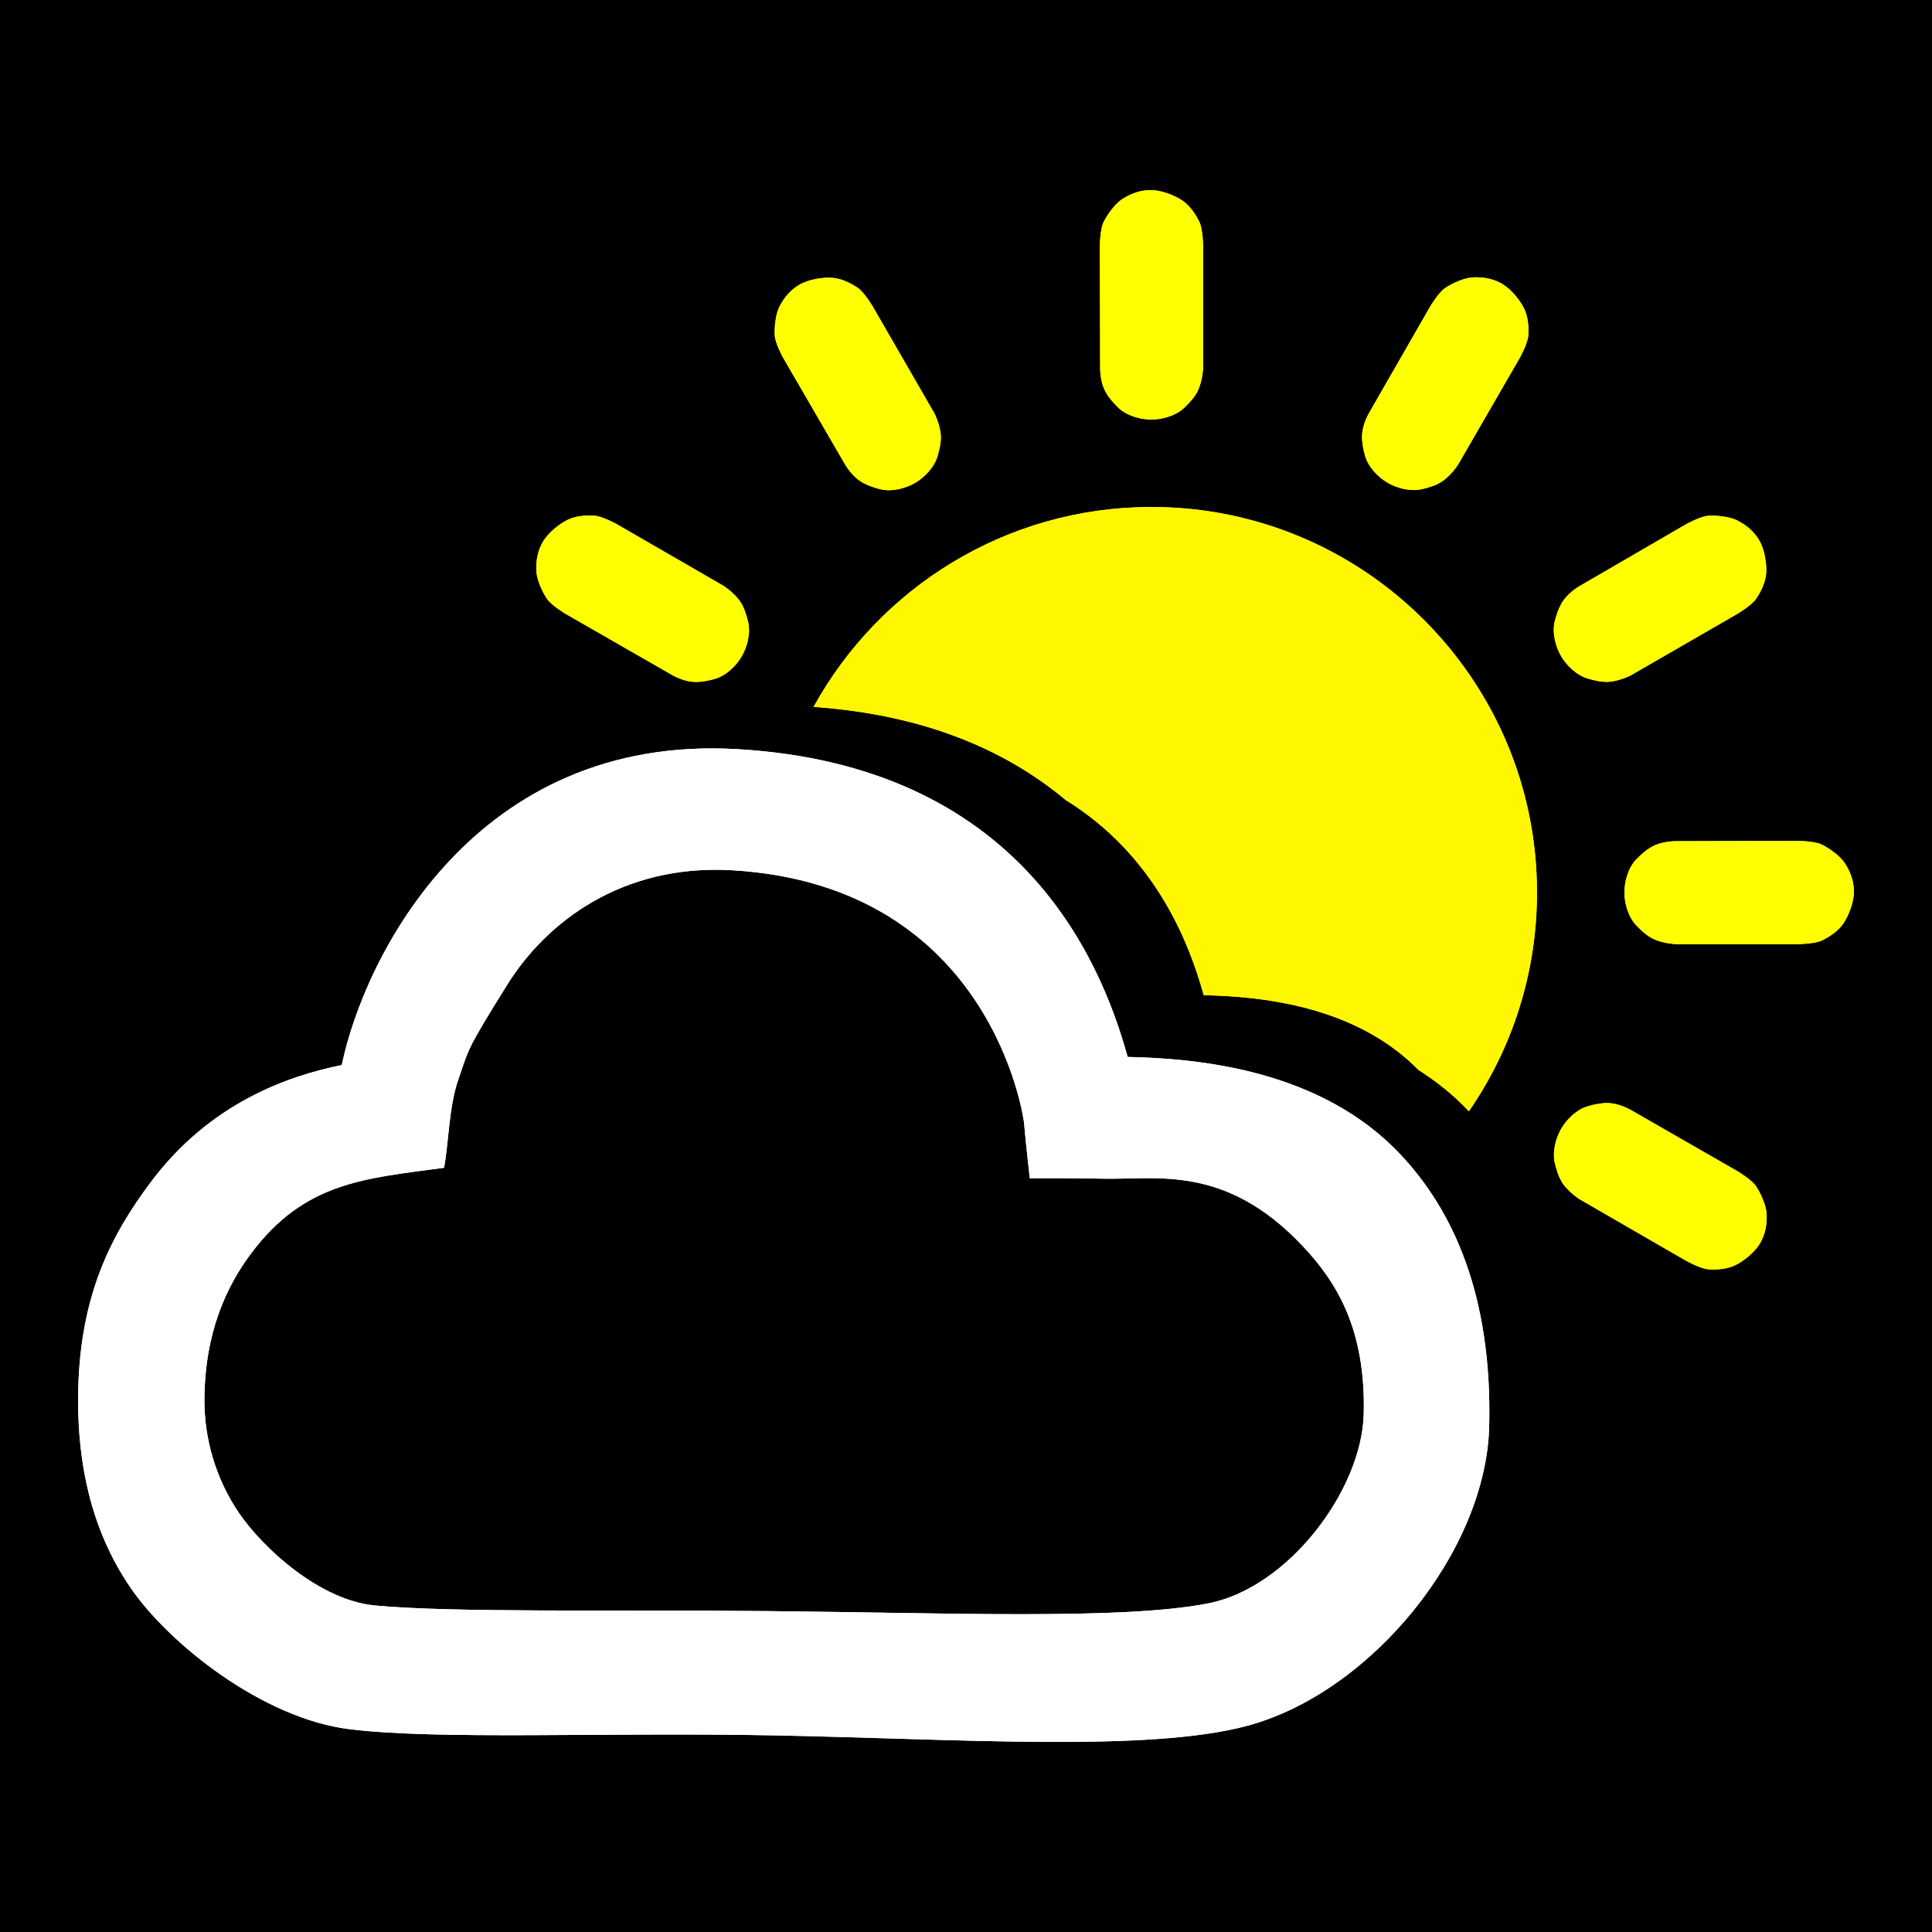
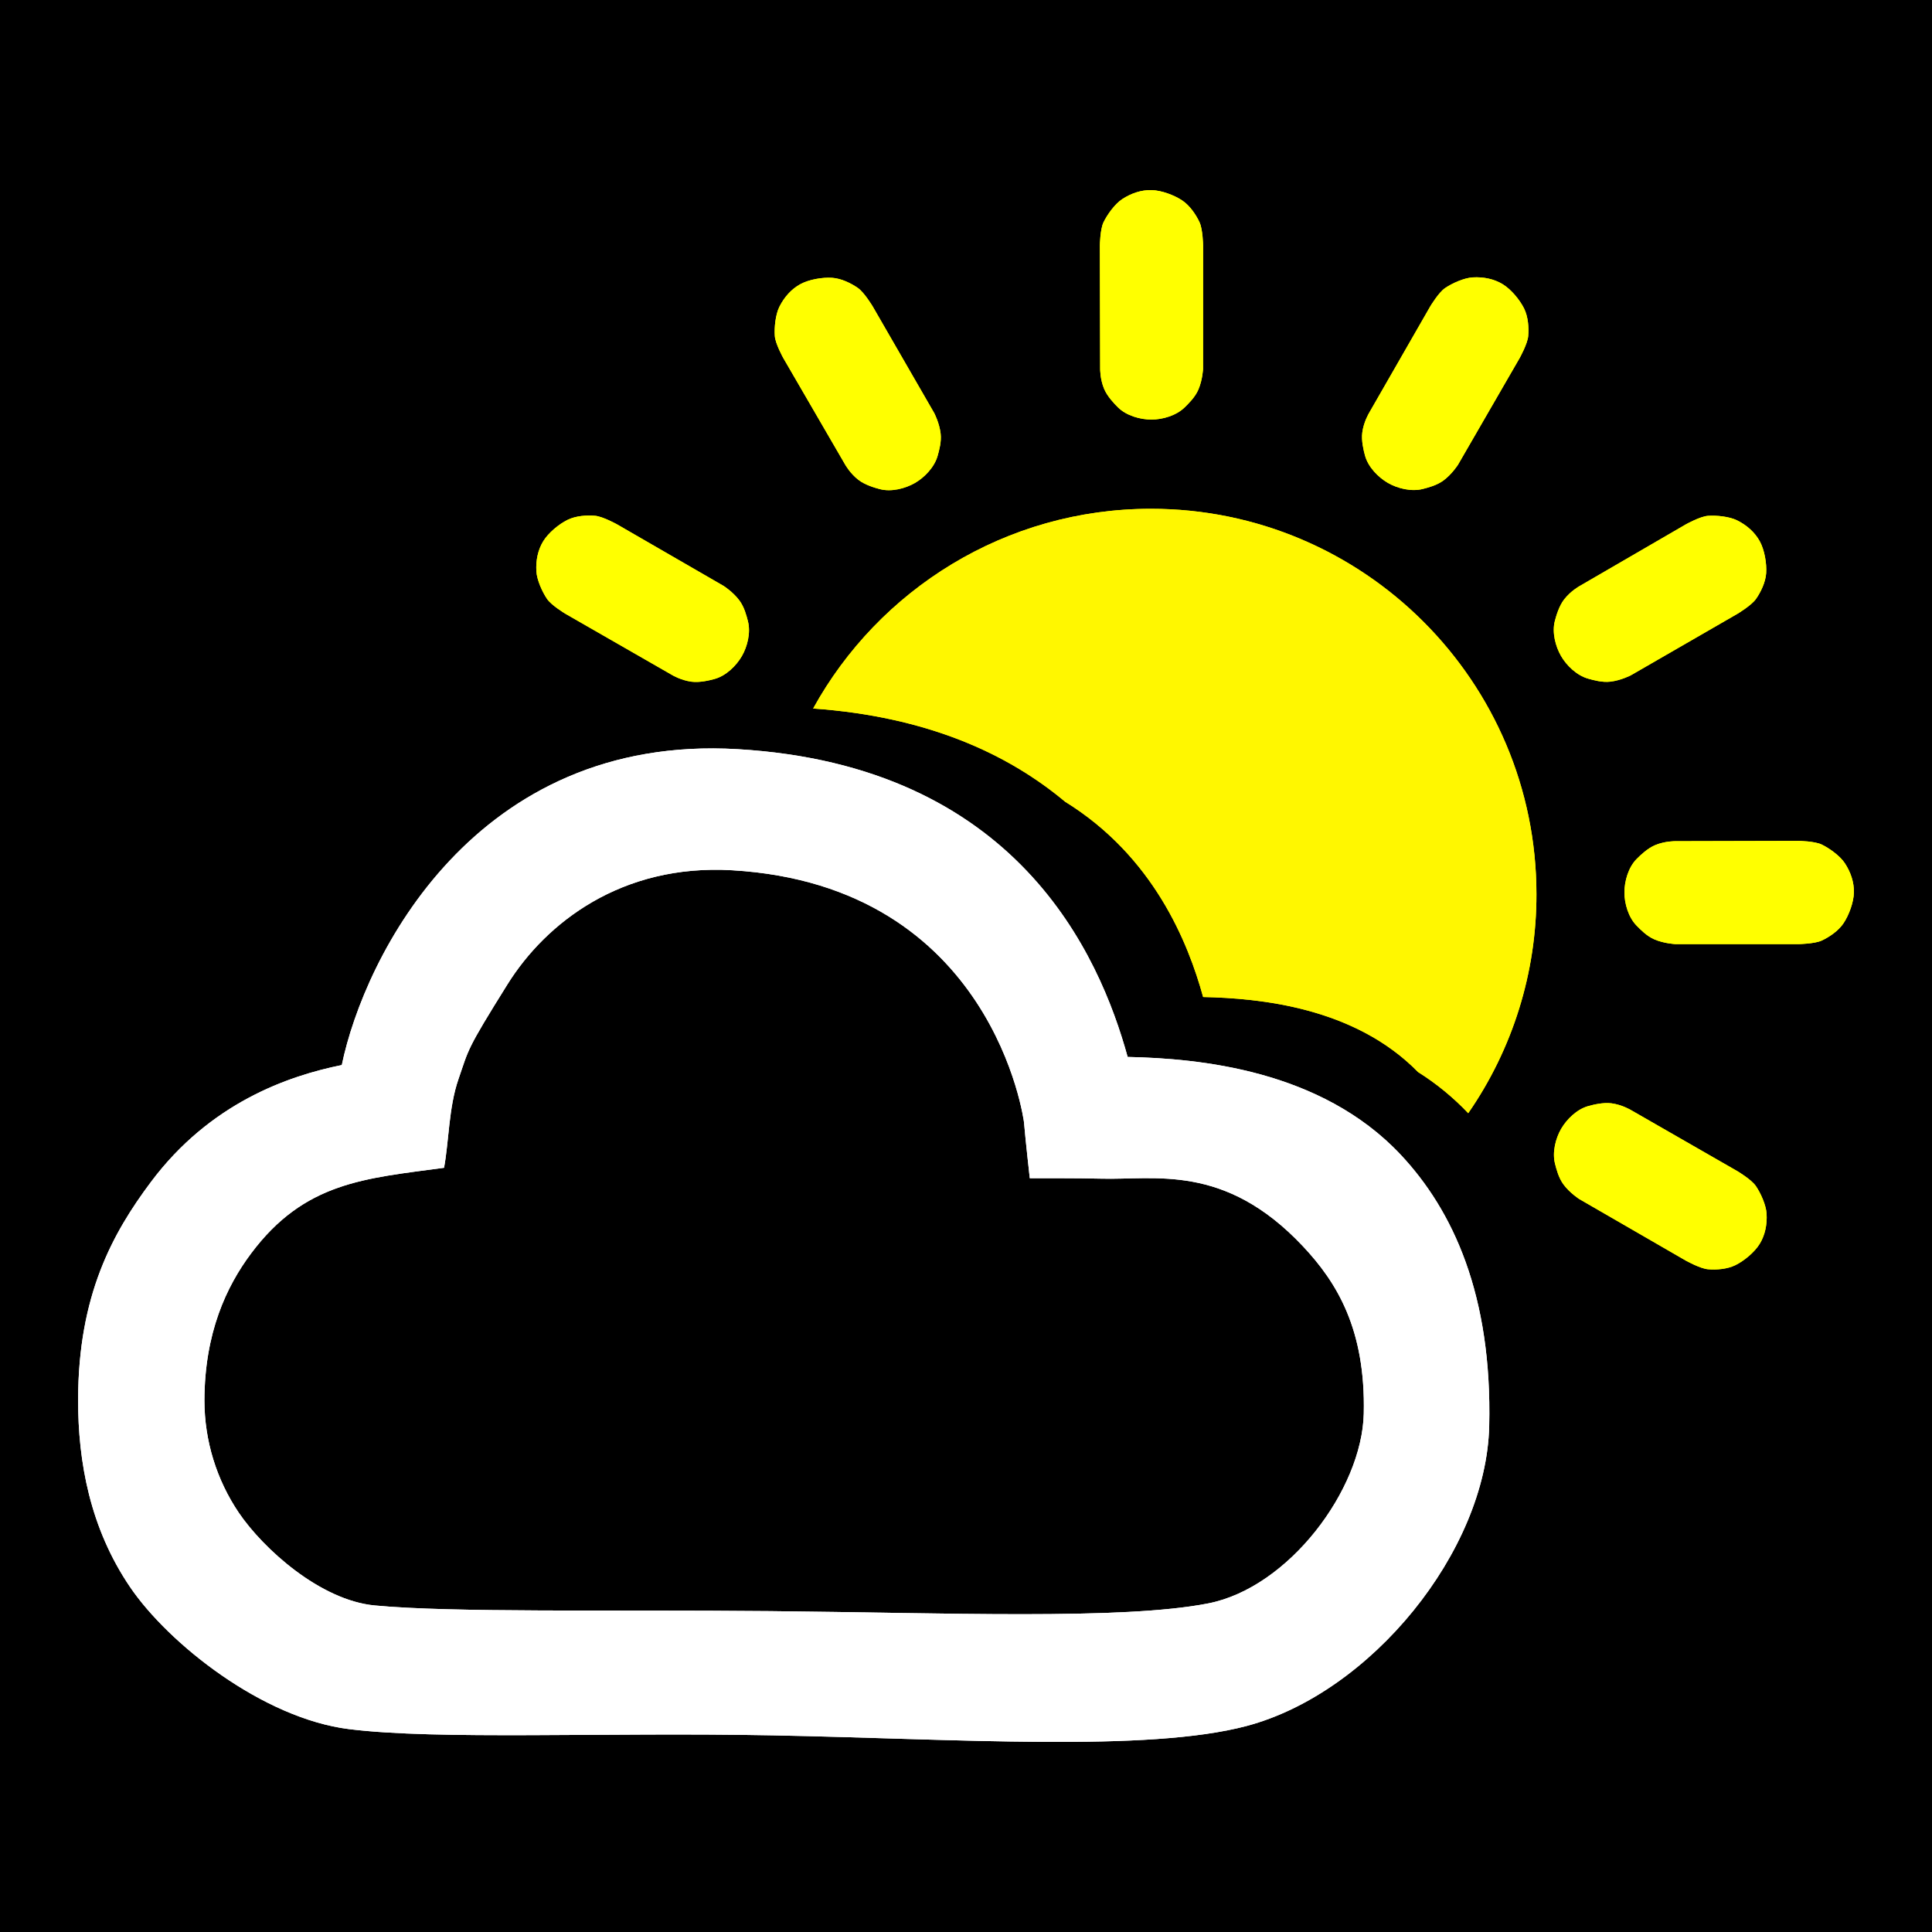
- <svg xmlns="http://www.w3.org/2000/svg" width="100%" height="100%" viewBox="0 0 200 200" version="1.1" xml:space="preserve" style="fill-rule:evenodd;clip-rule:evenodd;stroke-linejoin:round;stroke-miterlimit:2;">
-   <g transform="matrix(1,0,0,1,-435.95,-270.959)">
-     <g transform="matrix(1,0,0,1,292.408,-172.397)">
-       <rect x="-1057.14" y="-740.46" width="3426.96" height="2296.67" />
-     </g>
-     <g id="CloudSun" transform="matrix(1.02577,0,0,1.47613,414.557,228.386)">
-       <rect x="20.856" y="28.841" width="194.975" height="135.49" style="fill:none;" />
-       <g transform="matrix(1.12305,-0.000390863,0.000562467,0.780416,-224.416,10.9715)">
-         <path d="M291.465,86.565C297.365,75.87 308.752,68.618 321.82,68.618C340.939,68.618 356.462,84.141 356.462,103.26C356.462,110.563 354.197,117.341 350.332,122.93C348.949,121.466 347.426,120.247 345.822,119.232C340.114,113.401 331.581,112.599 326.51,112.49C325.158,107.577 322.049,99.851 314.104,94.937C308.957,90.629 301.711,87.289 291.465,86.565Z" style="fill:rgb(255,247,0);" />
-       </g>
-       <g transform="matrix(0.778088,0,0,0.5407,59.1193,36.5843)">
-         <path d="M93.516,33.513L93.477,17.513C93.477,17.513 93.509,15.425 93.949,14.513C94.43,13.513 95.422,12.135 96.367,11.513C97.542,10.739 98.862,10.307 100.162,10.335C101.461,10.363 103.121,10.986 104.162,11.682C105.163,12.352 105.956,13.541 106.407,14.513C106.832,15.431 106.867,17.513 106.867,17.513L106.862,33.513C106.862,33.513 106.8,34.942 106.252,36.214C105.824,37.209 104.968,38.031 104.478,38.513C103.384,39.587 101.604,40.098 100.162,40.098C98.719,40.098 96.916,39.597 95.823,38.513C95.336,38.031 94.434,37.092 94.021,36.097C93.494,34.825 93.516,33.513 93.516,33.513Z" style="fill:rgb(255,255,0);" />
-       </g>
-       <g transform="matrix(0.673844,-0.27035,0.389044,0.46826,30.0978,71.014)">
-         <path d="M93.516,33.513L93.477,17.513C93.477,17.513 93.509,15.425 93.949,14.513C94.43,13.513 95.422,12.135 96.367,11.513C97.542,10.739 98.862,10.307 100.162,10.335C101.461,10.363 103.121,10.986 104.162,11.682C105.163,12.352 105.956,13.541 106.407,14.513C106.832,15.431 106.867,17.513 106.867,17.513L106.862,33.513C106.862,33.513 106.8,34.942 106.252,36.214C105.824,37.209 104.968,38.031 104.478,38.513C103.384,39.587 101.604,40.098 100.162,40.098C98.719,40.098 96.916,39.597 95.823,38.513C95.336,38.031 94.434,37.092 94.021,36.097C93.494,34.825 93.516,33.513 93.516,33.513Z" style="fill:rgb(255,255,0);" />
-       </g>
-       <g transform="matrix(0.389044,-0.46826,0.673844,0.27035,29.7374,110.915)">
-         <path d="M93.516,33.513L93.477,17.513C93.477,17.513 93.509,15.425 93.949,14.513C94.43,13.513 95.422,12.135 96.367,11.513C97.542,10.739 98.862,10.307 100.162,10.335C101.461,10.363 103.121,10.986 104.162,11.682C105.163,12.352 105.956,13.541 106.407,14.513C106.832,15.431 106.867,17.513 106.867,17.513L106.862,33.513C106.862,33.513 106.8,34.942 106.252,36.214C105.824,37.209 104.968,38.031 104.478,38.513C103.384,39.587 101.604,40.098 100.162,40.098C98.719,40.098 96.916,39.597 95.823,38.513C95.336,38.031 94.434,37.092 94.021,36.097C93.494,34.825 93.516,33.513 93.516,33.513Z" style="fill:rgb(255,255,0);" />
-       </g>
-       <g transform="matrix(-0.389044,0.46826,-0.673844,-0.27035,244.387,71.9488)">
-         <path d="M93.516,33.513L93.477,17.513C93.477,17.513 93.509,15.425 93.949,14.513C94.43,13.513 95.422,12.135 96.367,11.513C97.542,10.739 98.862,10.307 100.162,10.335C101.461,10.363 103.121,10.986 104.162,11.682C105.163,12.352 105.956,13.541 106.407,14.513C106.832,15.431 106.867,17.513 106.867,17.513L106.862,33.513C106.862,33.513 106.8,34.942 106.252,36.214C105.824,37.209 104.968,38.031 104.478,38.513C103.384,39.587 101.604,40.098 100.162,40.098C98.719,40.098 96.916,39.597 95.823,38.513C95.336,38.031 94.434,37.092 94.021,36.097C93.494,34.825 93.516,33.513 93.516,33.513Z" style="fill:rgb(255,255,0);" />
-       </g>
-       <g transform="matrix(-1.24974e-16,0.5407,-0.778088,-1.92197e-16,215.99,37.2687)">
-         <path d="M93.516,33.513L93.477,17.513C93.477,17.513 93.509,15.425 93.949,14.513C94.43,13.513 95.422,12.135 96.367,11.513C97.542,10.739 98.862,10.307 100.162,10.335C101.461,10.363 103.121,10.986 104.162,11.682C105.163,12.352 105.956,13.541 106.407,14.513C106.832,15.431 106.867,17.513 106.867,17.513L106.862,33.513C106.862,33.513 106.8,34.942 106.252,36.214C105.824,37.209 104.968,38.031 104.478,38.513C103.384,39.587 101.604,40.098 100.162,40.098C98.719,40.098 96.916,39.597 95.823,38.513C95.336,38.031 94.434,37.092 94.021,36.097C93.494,34.825 93.516,33.513 93.516,33.513Z" style="fill:rgb(255,255,0);" />
-       </g>
-       <g transform="matrix(0.389044,0.46826,-0.673844,0.27035,166.444,17.1014)">
-         <path d="M93.516,33.513L93.477,17.513C93.477,17.513 93.509,15.425 93.949,14.513C94.43,13.513 95.422,12.135 96.367,11.513C97.542,10.739 98.862,10.307 100.162,10.335C101.461,10.363 103.121,10.986 104.162,11.682C105.163,12.352 105.956,13.541 106.407,14.513C106.832,15.431 106.867,17.513 106.867,17.513L106.862,33.513C106.862,33.513 106.8,34.942 106.252,36.214C105.824,37.209 104.968,38.031 104.478,38.513C103.384,39.587 101.604,40.098 100.162,40.098C98.719,40.098 96.916,39.597 95.823,38.513C95.336,38.031 94.434,37.092 94.021,36.097C93.494,34.825 93.516,33.513 93.516,33.513Z" style="fill:rgb(255,255,0);" />
-       </g>
-       <g transform="matrix(0.673844,0.27035,-0.389044,0.46826,109.025,16.8509)">
-         <path d="M93.516,33.513L93.477,17.513C93.477,17.513 93.509,15.425 93.949,14.513C94.43,13.513 95.422,12.135 96.367,11.513C97.542,10.739 98.862,10.307 100.162,10.335C101.461,10.363 103.121,10.986 104.162,11.682C105.163,12.352 105.956,13.541 106.407,14.513C106.832,15.431 106.867,17.513 106.867,17.513L106.862,33.513C106.862,33.513 106.8,34.942 106.252,36.214C105.824,37.209 104.968,38.031 104.478,38.513C103.384,39.587 101.604,40.098 100.162,40.098C98.719,40.098 96.916,39.597 95.823,38.513C95.336,38.031 94.434,37.092 94.021,36.097C93.494,34.825 93.516,33.513 93.516,33.513Z" style="fill:rgb(255,255,0);" />
-       </g>
-       <g transform="matrix(1.01377,0,0,0.704474,-5.16765,38.387)">
-         <path d="M59.694,92.473C61.932,81.673 72.96,59.49 99.095,61.027C126.898,62.662 135.122,81.502 137.925,91.666C145.07,91.817 157.168,92.955 165.092,101.384C170.31,106.935 174.223,115.371 173.916,128.415C173.622,140.884 162.142,154.978 149.774,158.265C139.904,160.888 121.05,159.556 102.643,159.201C85.773,158.876 69.278,159.681 60.419,158.58C51.826,157.511 42.458,150.083 38.623,144.444C34.632,138.574 33.433,131.966 33.445,125.765C33.467,115.368 36.879,109.208 40.698,104.107C46.576,96.255 54.332,93.556 59.694,92.473ZM69.874,102.7C61.972,103.77 56,104.1 50.666,111.226C48.198,114.523 46.033,119.157 46.019,125.877C46.011,129.547 47.082,133.569 49.445,137.043C51.874,140.617 57.535,145.754 62.972,146.269C70.714,147.002 86.244,146.678 102.331,146.833C119.655,146.999 137.426,147.739 145.951,146.064C153.971,144.488 161.251,134.74 161.429,127.185C161.627,118.772 158.743,114.097 155.377,110.517C147.562,102.203 140.617,103.942 135.232,103.782C133.235,103.722 128.182,103.737 128.182,103.737C128.182,103.737 127.76,100 127.605,98.156C127.605,98.156 124.608,74.614 98.559,73.082C87.533,72.434 80.012,78.319 76.194,84.43C72.048,91.066 72.36,90.836 71.307,93.881C70.333,96.695 70.359,100.1 69.874,102.7Z" style="fill:white;" />
-       </g>
-       <g transform="matrix(1.12305,-0.000390863,0.000562467,0.780416,-224.416,10.9715)">
-         <path d="M291.465,86.565C297.365,75.87 308.752,68.618 321.82,68.618C340.939,68.618 356.462,84.141 356.462,103.26C356.462,110.563 354.197,117.341 350.332,122.93C348.949,121.466 347.426,120.247 345.822,119.232C340.114,113.401 331.581,112.599 326.51,112.49C325.158,107.577 322.049,99.851 314.104,94.937C308.957,90.629 301.711,87.289 291.465,86.565Z" style="fill:rgb(255,247,0);" />
-       </g>
-       <g transform="matrix(0.778088,0,0,0.5407,59.1193,36.5843)">
-         <path d="M93.516,33.513L93.477,17.513C93.477,17.513 93.509,15.425 93.949,14.513C94.43,13.513 95.422,12.135 96.367,11.513C97.542,10.739 98.862,10.307 100.162,10.335C101.461,10.363 103.121,10.986 104.162,11.682C105.163,12.352 105.956,13.541 106.407,14.513C106.832,15.431 106.867,17.513 106.867,17.513L106.862,33.513C106.862,33.513 106.8,34.942 106.252,36.214C105.824,37.209 104.968,38.031 104.478,38.513C103.384,39.587 101.604,40.098 100.162,40.098C98.719,40.098 96.916,39.597 95.823,38.513C95.336,38.031 94.434,37.092 94.021,36.097C93.494,34.825 93.516,33.513 93.516,33.513Z" style="fill:rgb(255,255,0);" />
-       </g>
-       <g transform="matrix(0.673844,-0.27035,0.389044,0.46826,30.0978,71.014)">
-         <path d="M93.516,33.513L93.477,17.513C93.477,17.513 93.509,15.425 93.949,14.513C94.43,13.513 95.422,12.135 96.367,11.513C97.542,10.739 98.862,10.307 100.162,10.335C101.461,10.363 103.121,10.986 104.162,11.682C105.163,12.352 105.956,13.541 106.407,14.513C106.832,15.431 106.867,17.513 106.867,17.513L106.862,33.513C106.862,33.513 106.8,34.942 106.252,36.214C105.824,37.209 104.968,38.031 104.478,38.513C103.384,39.587 101.604,40.098 100.162,40.098C98.719,40.098 96.916,39.597 95.823,38.513C95.336,38.031 94.434,37.092 94.021,36.097C93.494,34.825 93.516,33.513 93.516,33.513Z" style="fill:rgb(255,255,0);" />
-       </g>
-       <g transform="matrix(0.389044,-0.46826,0.673844,0.27035,29.7374,110.915)">
-         <path d="M93.516,33.513L93.477,17.513C93.477,17.513 93.509,15.425 93.949,14.513C94.43,13.513 95.422,12.135 96.367,11.513C97.542,10.739 98.862,10.307 100.162,10.335C101.461,10.363 103.121,10.986 104.162,11.682C105.163,12.352 105.956,13.541 106.407,14.513C106.832,15.431 106.867,17.513 106.867,17.513L106.862,33.513C106.862,33.513 106.8,34.942 106.252,36.214C105.824,37.209 104.968,38.031 104.478,38.513C103.384,39.587 101.604,40.098 100.162,40.098C98.719,40.098 96.916,39.597 95.823,38.513C95.336,38.031 94.434,37.092 94.021,36.097C93.494,34.825 93.516,33.513 93.516,33.513Z" style="fill:rgb(255,255,0);" />
-       </g>
-       <g transform="matrix(-0.389044,0.46826,-0.673844,-0.27035,244.387,71.9488)">
-         <path d="M93.516,33.513L93.477,17.513C93.477,17.513 93.509,15.425 93.949,14.513C94.43,13.513 95.422,12.135 96.367,11.513C97.542,10.739 98.862,10.307 100.162,10.335C101.461,10.363 103.121,10.986 104.162,11.682C105.163,12.352 105.956,13.541 106.407,14.513C106.832,15.431 106.867,17.513 106.867,17.513L106.862,33.513C106.862,33.513 106.8,34.942 106.252,36.214C105.824,37.209 104.968,38.031 104.478,38.513C103.384,39.587 101.604,40.098 100.162,40.098C98.719,40.098 96.916,39.597 95.823,38.513C95.336,38.031 94.434,37.092 94.021,36.097C93.494,34.825 93.516,33.513 93.516,33.513Z" style="fill:rgb(255,255,0);" />
-       </g>
-       <g transform="matrix(-1.24974e-16,0.5407,-0.778088,-1.92197e-16,215.99,37.2687)">
-         <path d="M93.516,33.513L93.477,17.513C93.477,17.513 93.509,15.425 93.949,14.513C94.43,13.513 95.422,12.135 96.367,11.513C97.542,10.739 98.862,10.307 100.162,10.335C101.461,10.363 103.121,10.986 104.162,11.682C105.163,12.352 105.956,13.541 106.407,14.513C106.832,15.431 106.867,17.513 106.867,17.513L106.862,33.513C106.862,33.513 106.8,34.942 106.252,36.214C105.824,37.209 104.968,38.031 104.478,38.513C103.384,39.587 101.604,40.098 100.162,40.098C98.719,40.098 96.916,39.597 95.823,38.513C95.336,38.031 94.434,37.092 94.021,36.097C93.494,34.825 93.516,33.513 93.516,33.513Z" style="fill:rgb(255,255,0);" />
-       </g>
-       <g transform="matrix(0.389044,0.46826,-0.673844,0.27035,166.444,17.1014)">
-         <path d="M93.516,33.513L93.477,17.513C93.477,17.513 93.509,15.425 93.949,14.513C94.43,13.513 95.422,12.135 96.367,11.513C97.542,10.739 98.862,10.307 100.162,10.335C101.461,10.363 103.121,10.986 104.162,11.682C105.163,12.352 105.956,13.541 106.407,14.513C106.832,15.431 106.867,17.513 106.867,17.513L106.862,33.513C106.862,33.513 106.8,34.942 106.252,36.214C105.824,37.209 104.968,38.031 104.478,38.513C103.384,39.587 101.604,40.098 100.162,40.098C98.719,40.098 96.916,39.597 95.823,38.513C95.336,38.031 94.434,37.092 94.021,36.097C93.494,34.825 93.516,33.513 93.516,33.513Z" style="fill:rgb(255,255,0);" />
-       </g>
-       <g transform="matrix(0.673844,0.27035,-0.389044,0.46826,109.025,16.8509)">
-         <path d="M93.516,33.513L93.477,17.513C93.477,17.513 93.509,15.425 93.949,14.513C94.43,13.513 95.422,12.135 96.367,11.513C97.542,10.739 98.862,10.307 100.162,10.335C101.461,10.363 103.121,10.986 104.162,11.682C105.163,12.352 105.956,13.541 106.407,14.513C106.832,15.431 106.867,17.513 106.867,17.513L106.862,33.513C106.862,33.513 106.8,34.942 106.252,36.214C105.824,37.209 104.968,38.031 104.478,38.513C103.384,39.587 101.604,40.098 100.162,40.098C98.719,40.098 96.916,39.597 95.823,38.513C95.336,38.031 94.434,37.092 94.021,36.097C93.494,34.825 93.516,33.513 93.516,33.513Z" style="fill:rgb(255,255,0);" />
-       </g>
-       <g transform="matrix(1.01377,0,0,0.704474,-5.16765,38.387)">
-         <path d="M59.694,92.473C61.932,81.673 72.96,59.49 99.095,61.027C126.898,62.662 135.122,81.502 137.925,91.666C145.07,91.817 157.168,92.955 165.092,101.384C170.31,106.935 174.223,115.371 173.916,128.415C173.622,140.884 162.142,154.978 149.774,158.265C139.904,160.888 121.05,159.556 102.643,159.201C85.773,158.876 69.278,159.681 60.419,158.58C51.826,157.511 42.458,150.083 38.623,144.444C34.632,138.574 33.433,131.966 33.445,125.765C33.467,115.368 36.879,109.208 40.698,104.107C46.576,96.255 54.332,93.556 59.694,92.473ZM69.874,102.7C61.972,103.77 56,104.1 50.666,111.226C48.198,114.523 46.033,119.157 46.019,125.877C46.011,129.547 47.082,133.569 49.445,137.043C51.874,140.617 57.535,145.754 62.972,146.269C70.714,147.002 86.244,146.678 102.331,146.833C119.655,146.999 137.426,147.739 145.951,146.064C153.971,144.488 161.251,134.74 161.429,127.185C161.627,118.772 158.743,114.097 155.377,110.517C147.562,102.203 140.617,103.942 135.232,103.782C133.235,103.722 128.182,103.737 128.182,103.737C128.182,103.737 127.76,100 127.605,98.156C127.605,98.156 124.608,74.614 98.559,73.082C87.533,72.434 80.012,78.319 76.194,84.43C72.048,91.066 72.36,90.836 71.307,93.881C70.333,96.695 70.359,100.1 69.874,102.7Z" style="fill:white;" />
-       </g>
-     </g>
-   </g>
+ <svg xmlns="http://www.w3.org/2000/svg" xml:space="preserve" style="fill-rule:evenodd;clip-rule:evenodd;stroke-linejoin:round;stroke-miterlimit:2" viewBox="0 0 200 200">
+   <path d="M-1200.682-1183.816h3426.96v2296.67h-3426.96z" />
+   <path d="M20.856 28.841h194.975v135.49H20.856z" style="fill:none" transform="matrix(1.02577 0 0 1.47613 -21.393 -42.573)" />
+   <path d="M291.465 86.565c5.9-10.695 17.287-17.947 30.355-17.947 19.119 0 34.642 15.523 34.642 34.642a34.47 34.47 0 0 1-6.13 19.67 23.4 23.4 0 0 0-4.51-3.698c-5.708-5.831-14.241-6.633-19.312-6.742-1.352-4.913-4.461-12.639-12.406-17.553-5.147-4.308-12.393-7.648-22.639-8.372" style="fill:#fff700" transform="translate(-251.592 -26.378)scale(1.152)" />
+   <path d="m93.516 33.513-.039-16s.032-2.088.472-3c.481-1 1.473-2.378 2.418-3 1.175-.774 2.495-1.206 3.795-1.178s2.959.651 4 1.347c1.001.67 1.794 1.859 2.245 2.831.425.918.46 3 .46 3l-.005 16s-.062 1.429-.61 2.701c-.428.995-1.284 1.817-1.774 2.299-1.094 1.074-2.874 1.585-4.316 1.585-1.443 0-3.246-.501-4.339-1.585-.487-.482-1.389-1.421-1.802-2.416-.527-1.272-.505-2.584-.505-2.584" style="fill:#ff0" transform="translate(39.25 11.43)scale(.79814)" />
+   <path d="m93.516 33.513-.039-16s.032-2.088.472-3c.481-1 1.473-2.378 2.418-3 1.175-.774 2.495-1.206 3.795-1.178s2.959.651 4 1.347c1.001.67 1.794 1.859 2.245 2.831.425.918.46 3 .46 3l-.005 16s-.062 1.429-.61 2.701c-.428.995-1.284 1.817-1.774 2.299-1.094 1.074-2.874 1.585-4.316 1.585-1.443 0-3.246-.501-4.339-1.585-.487-.482-1.389-1.421-1.802-2.416-.527-1.272-.505-2.584-.505-2.584" style="fill:#ff0" transform="matrix(.6912 -.39907 .39907 .69121 9.48 62.253)" />
+   <path d="m93.516 33.513-.039-16s.032-2.088.472-3c.481-1 1.473-2.378 2.418-3 1.175-.774 2.495-1.206 3.795-1.178s2.959.651 4 1.347c1.001.67 1.794 1.859 2.245 2.831.425.918.46 3 .46 3l-.005 16s-.062 1.429-.61 2.701c-.428.995-1.284 1.817-1.774 2.299-1.094 1.074-2.874 1.585-4.316 1.585-1.443 0-3.246-.501-4.339-1.585-.487-.482-1.389-1.421-1.802-2.416-.527-1.272-.505-2.584-.505-2.584" style="fill:#ff0" transform="matrix(.39907 -.69121 .6912 .39907 9.11 121.152)" />
+   <path d="m93.516 33.513-.039-16s.032-2.088.472-3c.481-1 1.473-2.378 2.418-3 1.175-.774 2.495-1.206 3.795-1.178s2.959.651 4 1.347c1.001.67 1.794 1.859 2.245 2.831.425.918.46 3 .46 3l-.005 16s-.062 1.429-.61 2.701c-.428.995-1.284 1.817-1.774 2.299-1.094 1.074-2.874 1.585-4.316 1.585-1.443 0-3.246-.501-4.339-1.585-.487-.482-1.389-1.421-1.802-2.416-.527-1.272-.505-2.584-.505-2.584" style="fill:#ff0" transform="matrix(-.39907 .69121 -.6912 -.39907 229.292 63.633)" />
+   <path d="m93.516 33.513-.039-16s.032-2.088.472-3c.481-1 1.473-2.378 2.418-3 1.175-.774 2.495-1.206 3.795-1.178s2.959.651 4 1.347c1.001.67 1.794 1.859 2.245 2.831.425.918.46 3 .46 3l-.005 16s-.062 1.429-.61 2.701c-.428.995-1.284 1.817-1.774 2.299-1.094 1.074-2.874 1.585-4.316 1.585-1.443 0-3.246-.501-4.339-1.585-.487-.482-1.389-1.421-1.802-2.416-.527-1.272-.505-2.584-.505-2.584" style="fill:#ff0" transform="rotate(90 93.862 106.302)scale(.79814)" />
+   <path d="m93.516 33.513-.039-16s.032-2.088.472-3c.481-1 1.473-2.378 2.418-3 1.175-.774 2.495-1.206 3.795-1.178s2.959.651 4 1.347c1.001.67 1.794 1.859 2.245 2.831.425.918.46 3 .46 3l-.005 16s-.062 1.429-.61 2.701c-.428.995-1.284 1.817-1.774 2.299-1.094 1.074-2.874 1.585-4.316 1.585-1.443 0-3.246-.501-4.339-1.585-.487-.482-1.389-1.421-1.802-2.416-.527-1.272-.505-2.584-.505-2.584" style="fill:#ff0" transform="matrix(.39907 .69121 -.6912 .39907 149.34 -17.33)" />
+   <path d="m93.516 33.513-.039-16s.032-2.088.472-3c.481-1 1.473-2.378 2.418-3 1.175-.774 2.495-1.206 3.795-1.178s2.959.651 4 1.347c1.001.67 1.794 1.859 2.245 2.831.425.918.46 3 .46 3l-.005 16s-.062 1.429-.61 2.701c-.428.995-1.284 1.817-1.774 2.299-1.094 1.074-2.874 1.585-4.316 1.585-1.443 0-3.246-.501-4.339-1.585-.487-.482-1.389-1.421-1.802-2.416-.527-1.272-.505-2.584-.505-2.584" style="fill:#ff0" transform="matrix(.6912 .39907 -.39907 .69121 90.442 -17.699)" />
+   <path d="M59.694 92.473c2.238-10.8 13.266-32.983 39.401-31.446 27.803 1.635 36.027 20.475 38.83 30.639 7.145.151 19.243 1.289 27.167 9.718 5.218 5.551 9.131 13.987 8.824 27.031-.294 12.469-11.774 26.563-24.142 29.85-9.87 2.623-28.724 1.291-47.131.936-16.87-.325-33.365.48-42.224-.621-8.593-1.069-17.961-8.497-21.796-14.136-3.991-5.87-5.19-12.478-5.178-18.679.022-10.397 3.434-16.557 7.253-21.658 5.878-7.852 13.634-10.551 18.996-11.634m10.18 10.227c-7.902 1.07-13.874 1.4-19.208 8.526-2.468 3.297-4.633 7.931-4.647 14.651a20 20 0 0 0 3.426 11.166c2.429 3.574 8.09 8.711 13.527 9.226 7.742.733 23.272.409 39.359.564 17.324.166 35.095.906 43.62-.769 8.02-1.576 15.3-11.324 15.478-18.879.198-8.413-2.686-13.088-6.052-16.668-7.815-8.314-14.76-6.575-20.145-6.735-1.997-.06-7.05-.045-7.05-.045s-.422-3.737-.577-5.581c0 0-2.997-23.542-29.046-25.074-11.026-.648-18.547 5.237-22.365 11.348-4.146 6.636-3.834 6.406-4.887 9.451-.974 2.814-.948 6.219-1.433 8.819" style="fill:#fff" transform="translate(-26.694 14.091)scale(1.0399)" />
+   <path d="M291.465 86.565c5.9-10.695 17.287-17.947 30.355-17.947 19.119 0 34.642 15.523 34.642 34.642a34.47 34.47 0 0 1-6.13 19.67 23.4 23.4 0 0 0-4.51-3.698c-5.708-5.831-14.241-6.633-19.312-6.742-1.352-4.913-4.461-12.639-12.406-17.553-5.147-4.308-12.393-7.648-22.639-8.372" style="fill:#fff700" transform="translate(-251.592 -26.378)scale(1.152)" />
+   <path d="m93.516 33.513-.039-16s.032-2.088.472-3c.481-1 1.473-2.378 2.418-3 1.175-.774 2.495-1.206 3.795-1.178s2.959.651 4 1.347c1.001.67 1.794 1.859 2.245 2.831.425.918.46 3 .46 3l-.005 16s-.062 1.429-.61 2.701c-.428.995-1.284 1.817-1.774 2.299-1.094 1.074-2.874 1.585-4.316 1.585-1.443 0-3.246-.501-4.339-1.585-.487-.482-1.389-1.421-1.802-2.416-.527-1.272-.505-2.584-.505-2.584" style="fill:#ff0" transform="translate(39.25 11.43)scale(.79814)" />
+   <path d="m93.516 33.513-.039-16s.032-2.088.472-3c.481-1 1.473-2.378 2.418-3 1.175-.774 2.495-1.206 3.795-1.178s2.959.651 4 1.347c1.001.67 1.794 1.859 2.245 2.831.425.918.46 3 .46 3l-.005 16s-.062 1.429-.61 2.701c-.428.995-1.284 1.817-1.774 2.299-1.094 1.074-2.874 1.585-4.316 1.585-1.443 0-3.246-.501-4.339-1.585-.487-.482-1.389-1.421-1.802-2.416-.527-1.272-.505-2.584-.505-2.584" style="fill:#ff0" transform="matrix(.6912 -.39907 .39907 .69121 9.48 62.253)" />
+   <path d="m93.516 33.513-.039-16s.032-2.088.472-3c.481-1 1.473-2.378 2.418-3 1.175-.774 2.495-1.206 3.795-1.178s2.959.651 4 1.347c1.001.67 1.794 1.859 2.245 2.831.425.918.46 3 .46 3l-.005 16s-.062 1.429-.61 2.701c-.428.995-1.284 1.817-1.774 2.299-1.094 1.074-2.874 1.585-4.316 1.585-1.443 0-3.246-.501-4.339-1.585-.487-.482-1.389-1.421-1.802-2.416-.527-1.272-.505-2.584-.505-2.584" style="fill:#ff0" transform="matrix(.39907 -.69121 .6912 .39907 9.11 121.152)" />
+   <path d="m93.516 33.513-.039-16s.032-2.088.472-3c.481-1 1.473-2.378 2.418-3 1.175-.774 2.495-1.206 3.795-1.178s2.959.651 4 1.347c1.001.67 1.794 1.859 2.245 2.831.425.918.46 3 .46 3l-.005 16s-.062 1.429-.61 2.701c-.428.995-1.284 1.817-1.774 2.299-1.094 1.074-2.874 1.585-4.316 1.585-1.443 0-3.246-.501-4.339-1.585-.487-.482-1.389-1.421-1.802-2.416-.527-1.272-.505-2.584-.505-2.584" style="fill:#ff0" transform="matrix(-.39907 .69121 -.6912 -.39907 229.292 63.633)" />
+   <path d="m93.516 33.513-.039-16s.032-2.088.472-3c.481-1 1.473-2.378 2.418-3 1.175-.774 2.495-1.206 3.795-1.178s2.959.651 4 1.347c1.001.67 1.794 1.859 2.245 2.831.425.918.46 3 .46 3l-.005 16s-.062 1.429-.61 2.701c-.428.995-1.284 1.817-1.774 2.299-1.094 1.074-2.874 1.585-4.316 1.585-1.443 0-3.246-.501-4.339-1.585-.487-.482-1.389-1.421-1.802-2.416-.527-1.272-.505-2.584-.505-2.584" style="fill:#ff0" transform="rotate(90 93.862 106.302)scale(.79814)" />
+   <path d="m93.516 33.513-.039-16s.032-2.088.472-3c.481-1 1.473-2.378 2.418-3 1.175-.774 2.495-1.206 3.795-1.178s2.959.651 4 1.347c1.001.67 1.794 1.859 2.245 2.831.425.918.46 3 .46 3l-.005 16s-.062 1.429-.61 2.701c-.428.995-1.284 1.817-1.774 2.299-1.094 1.074-2.874 1.585-4.316 1.585-1.443 0-3.246-.501-4.339-1.585-.487-.482-1.389-1.421-1.802-2.416-.527-1.272-.505-2.584-.505-2.584" style="fill:#ff0" transform="matrix(.39907 .69121 -.6912 .39907 149.34 -17.33)" />
+   <path d="m93.516 33.513-.039-16s.032-2.088.472-3c.481-1 1.473-2.378 2.418-3 1.175-.774 2.495-1.206 3.795-1.178s2.959.651 4 1.347c1.001.67 1.794 1.859 2.245 2.831.425.918.46 3 .46 3l-.005 16s-.062 1.429-.61 2.701c-.428.995-1.284 1.817-1.774 2.299-1.094 1.074-2.874 1.585-4.316 1.585-1.443 0-3.246-.501-4.339-1.585-.487-.482-1.389-1.421-1.802-2.416-.527-1.272-.505-2.584-.505-2.584" style="fill:#ff0" transform="matrix(.6912 .39907 -.39907 .69121 90.442 -17.699)" />
+   <path d="M59.694 92.473c2.238-10.8 13.266-32.983 39.401-31.446 27.803 1.635 36.027 20.475 38.83 30.639 7.145.151 19.243 1.289 27.167 9.718 5.218 5.551 9.131 13.987 8.824 27.031-.294 12.469-11.774 26.563-24.142 29.85-9.87 2.623-28.724 1.291-47.131.936-16.87-.325-33.365.48-42.224-.621-8.593-1.069-17.961-8.497-21.796-14.136-3.991-5.87-5.19-12.478-5.178-18.679.022-10.397 3.434-16.557 7.253-21.658 5.878-7.852 13.634-10.551 18.996-11.634m10.18 10.227c-7.902 1.07-13.874 1.4-19.208 8.526-2.468 3.297-4.633 7.931-4.647 14.651a20 20 0 0 0 3.426 11.166c2.429 3.574 8.09 8.711 13.527 9.226 7.742.733 23.272.409 39.359.564 17.324.166 35.095.906 43.62-.769 8.02-1.576 15.3-11.324 15.478-18.879.198-8.413-2.686-13.088-6.052-16.668-7.815-8.314-14.76-6.575-20.145-6.735-1.997-.06-7.05-.045-7.05-.045s-.422-3.737-.577-5.581c0 0-2.997-23.542-29.046-25.074-11.026-.648-18.547 5.237-22.365 11.348-4.146 6.636-3.834 6.406-4.887 9.451-.974 2.814-.948 6.219-1.433 8.819" style="fill:#fff" transform="translate(-26.694 14.091)scale(1.0399)" />
</svg>
